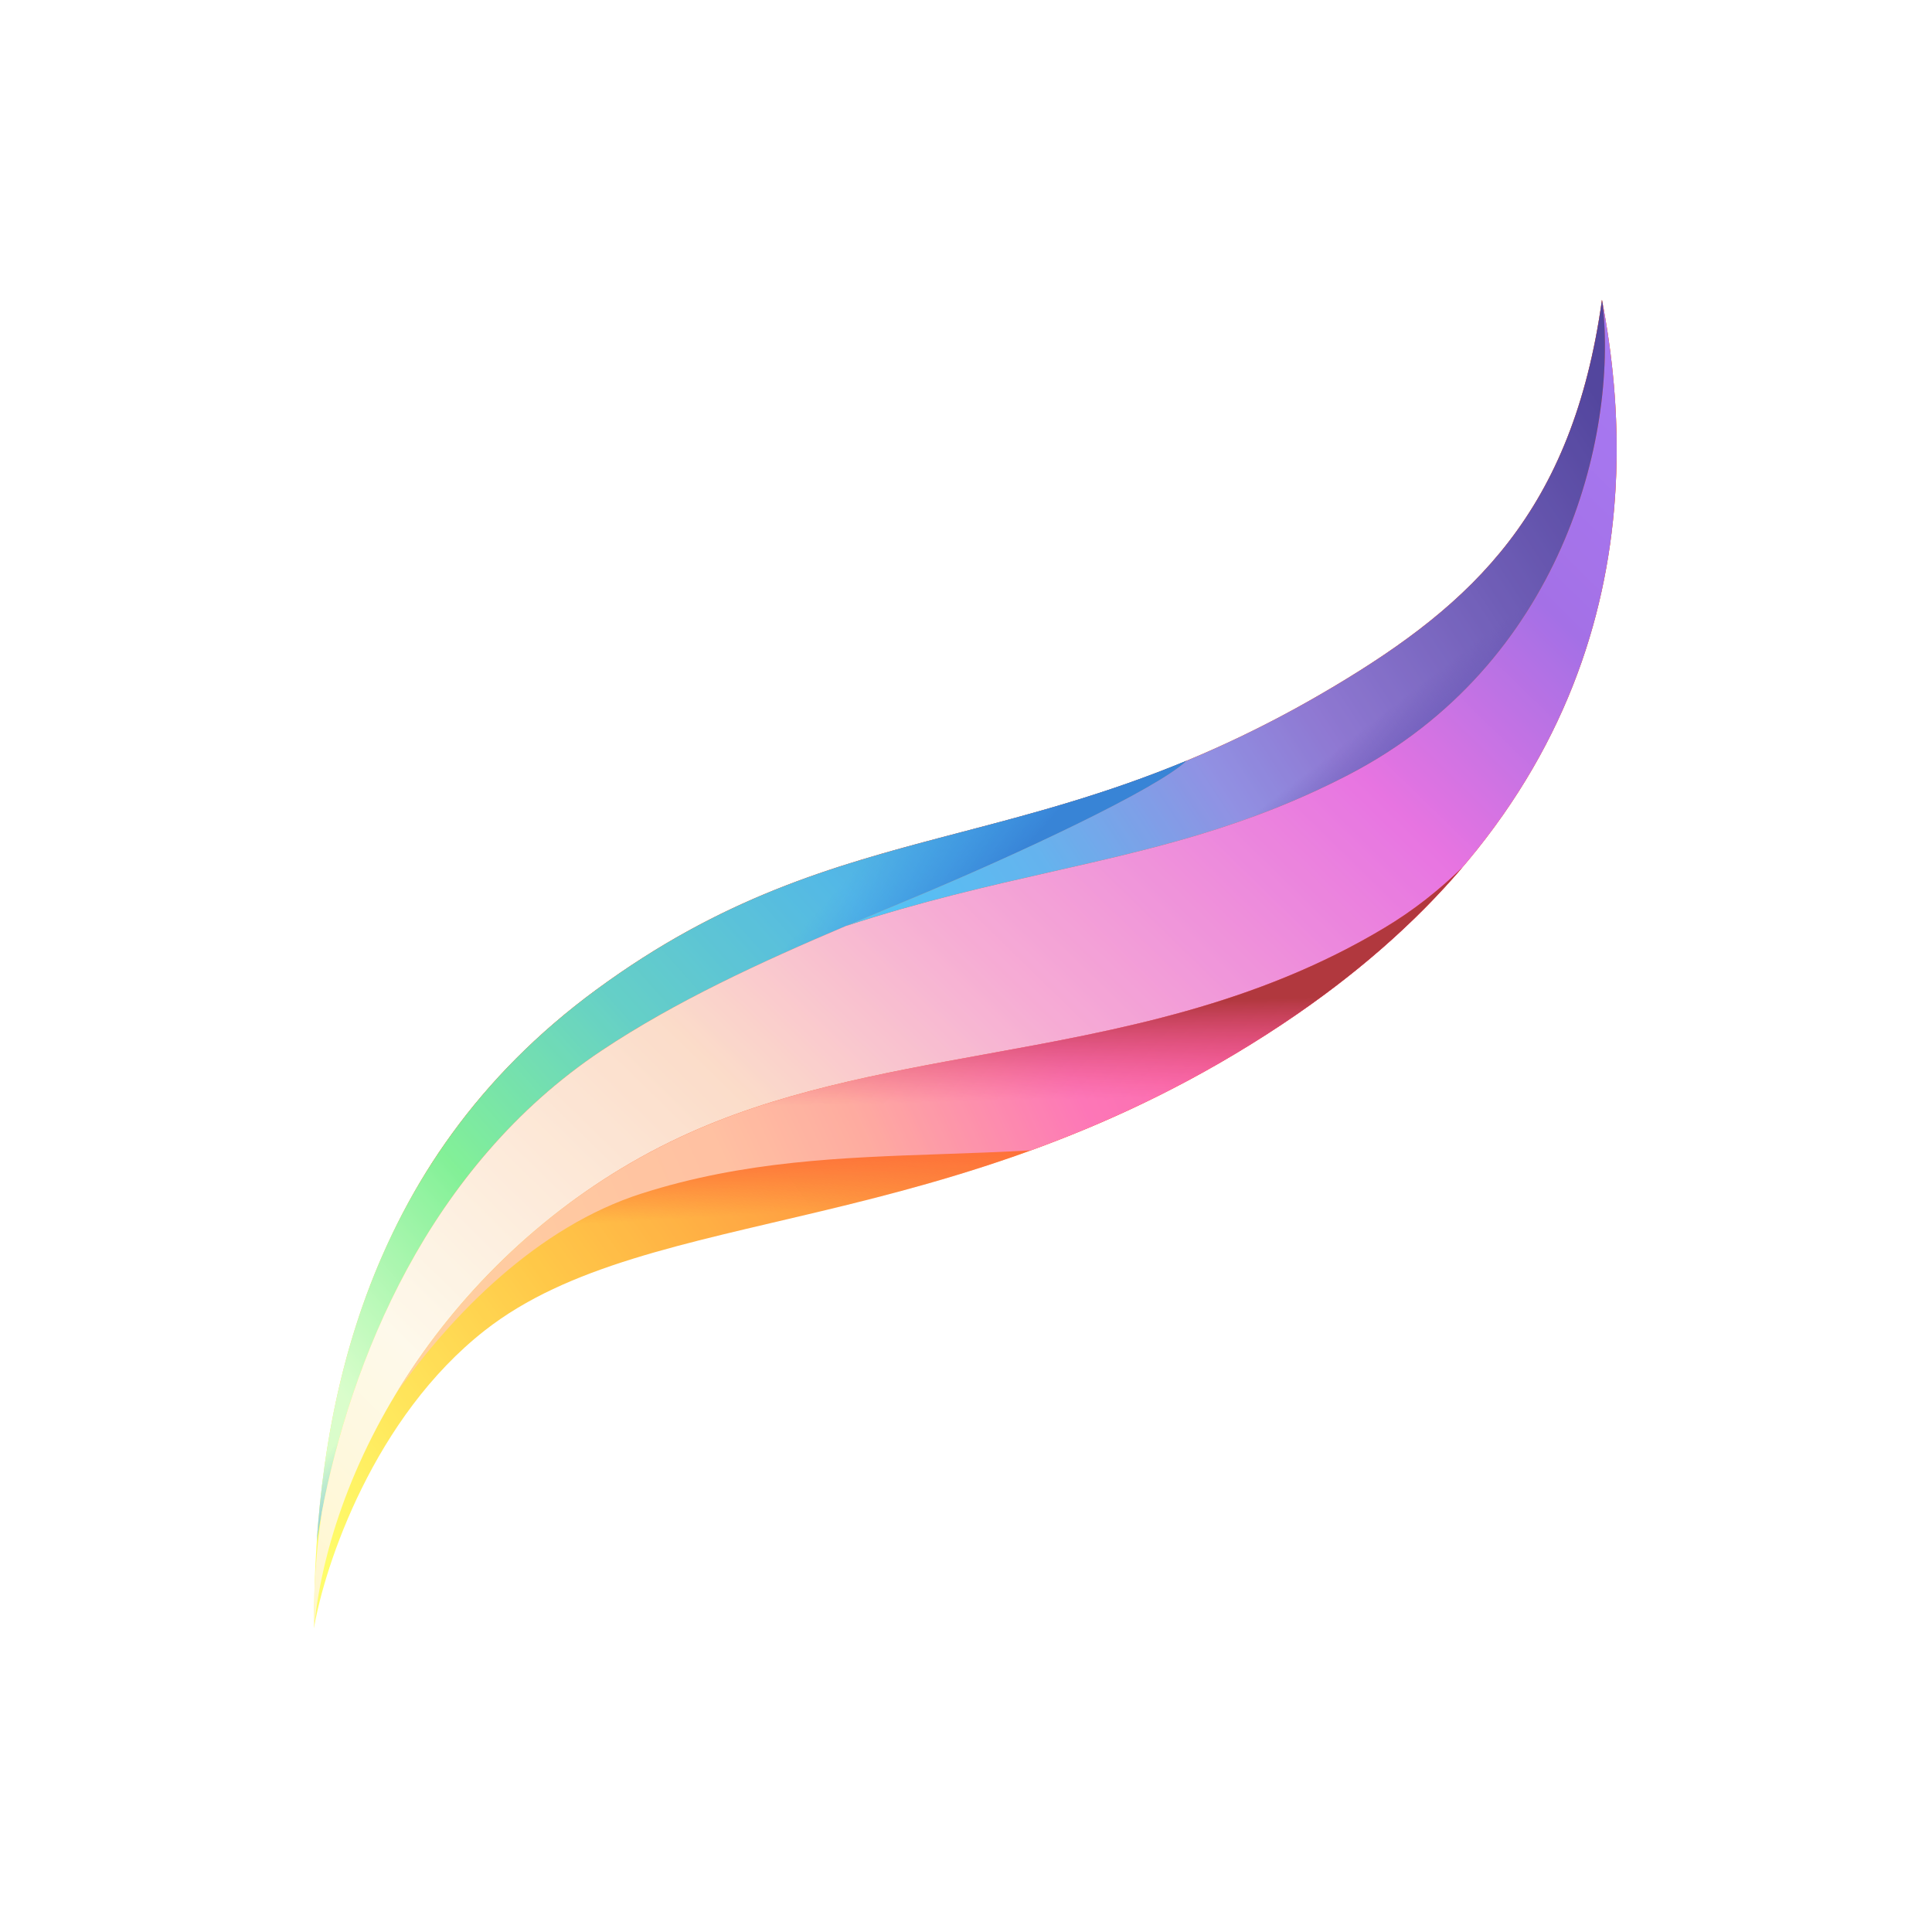
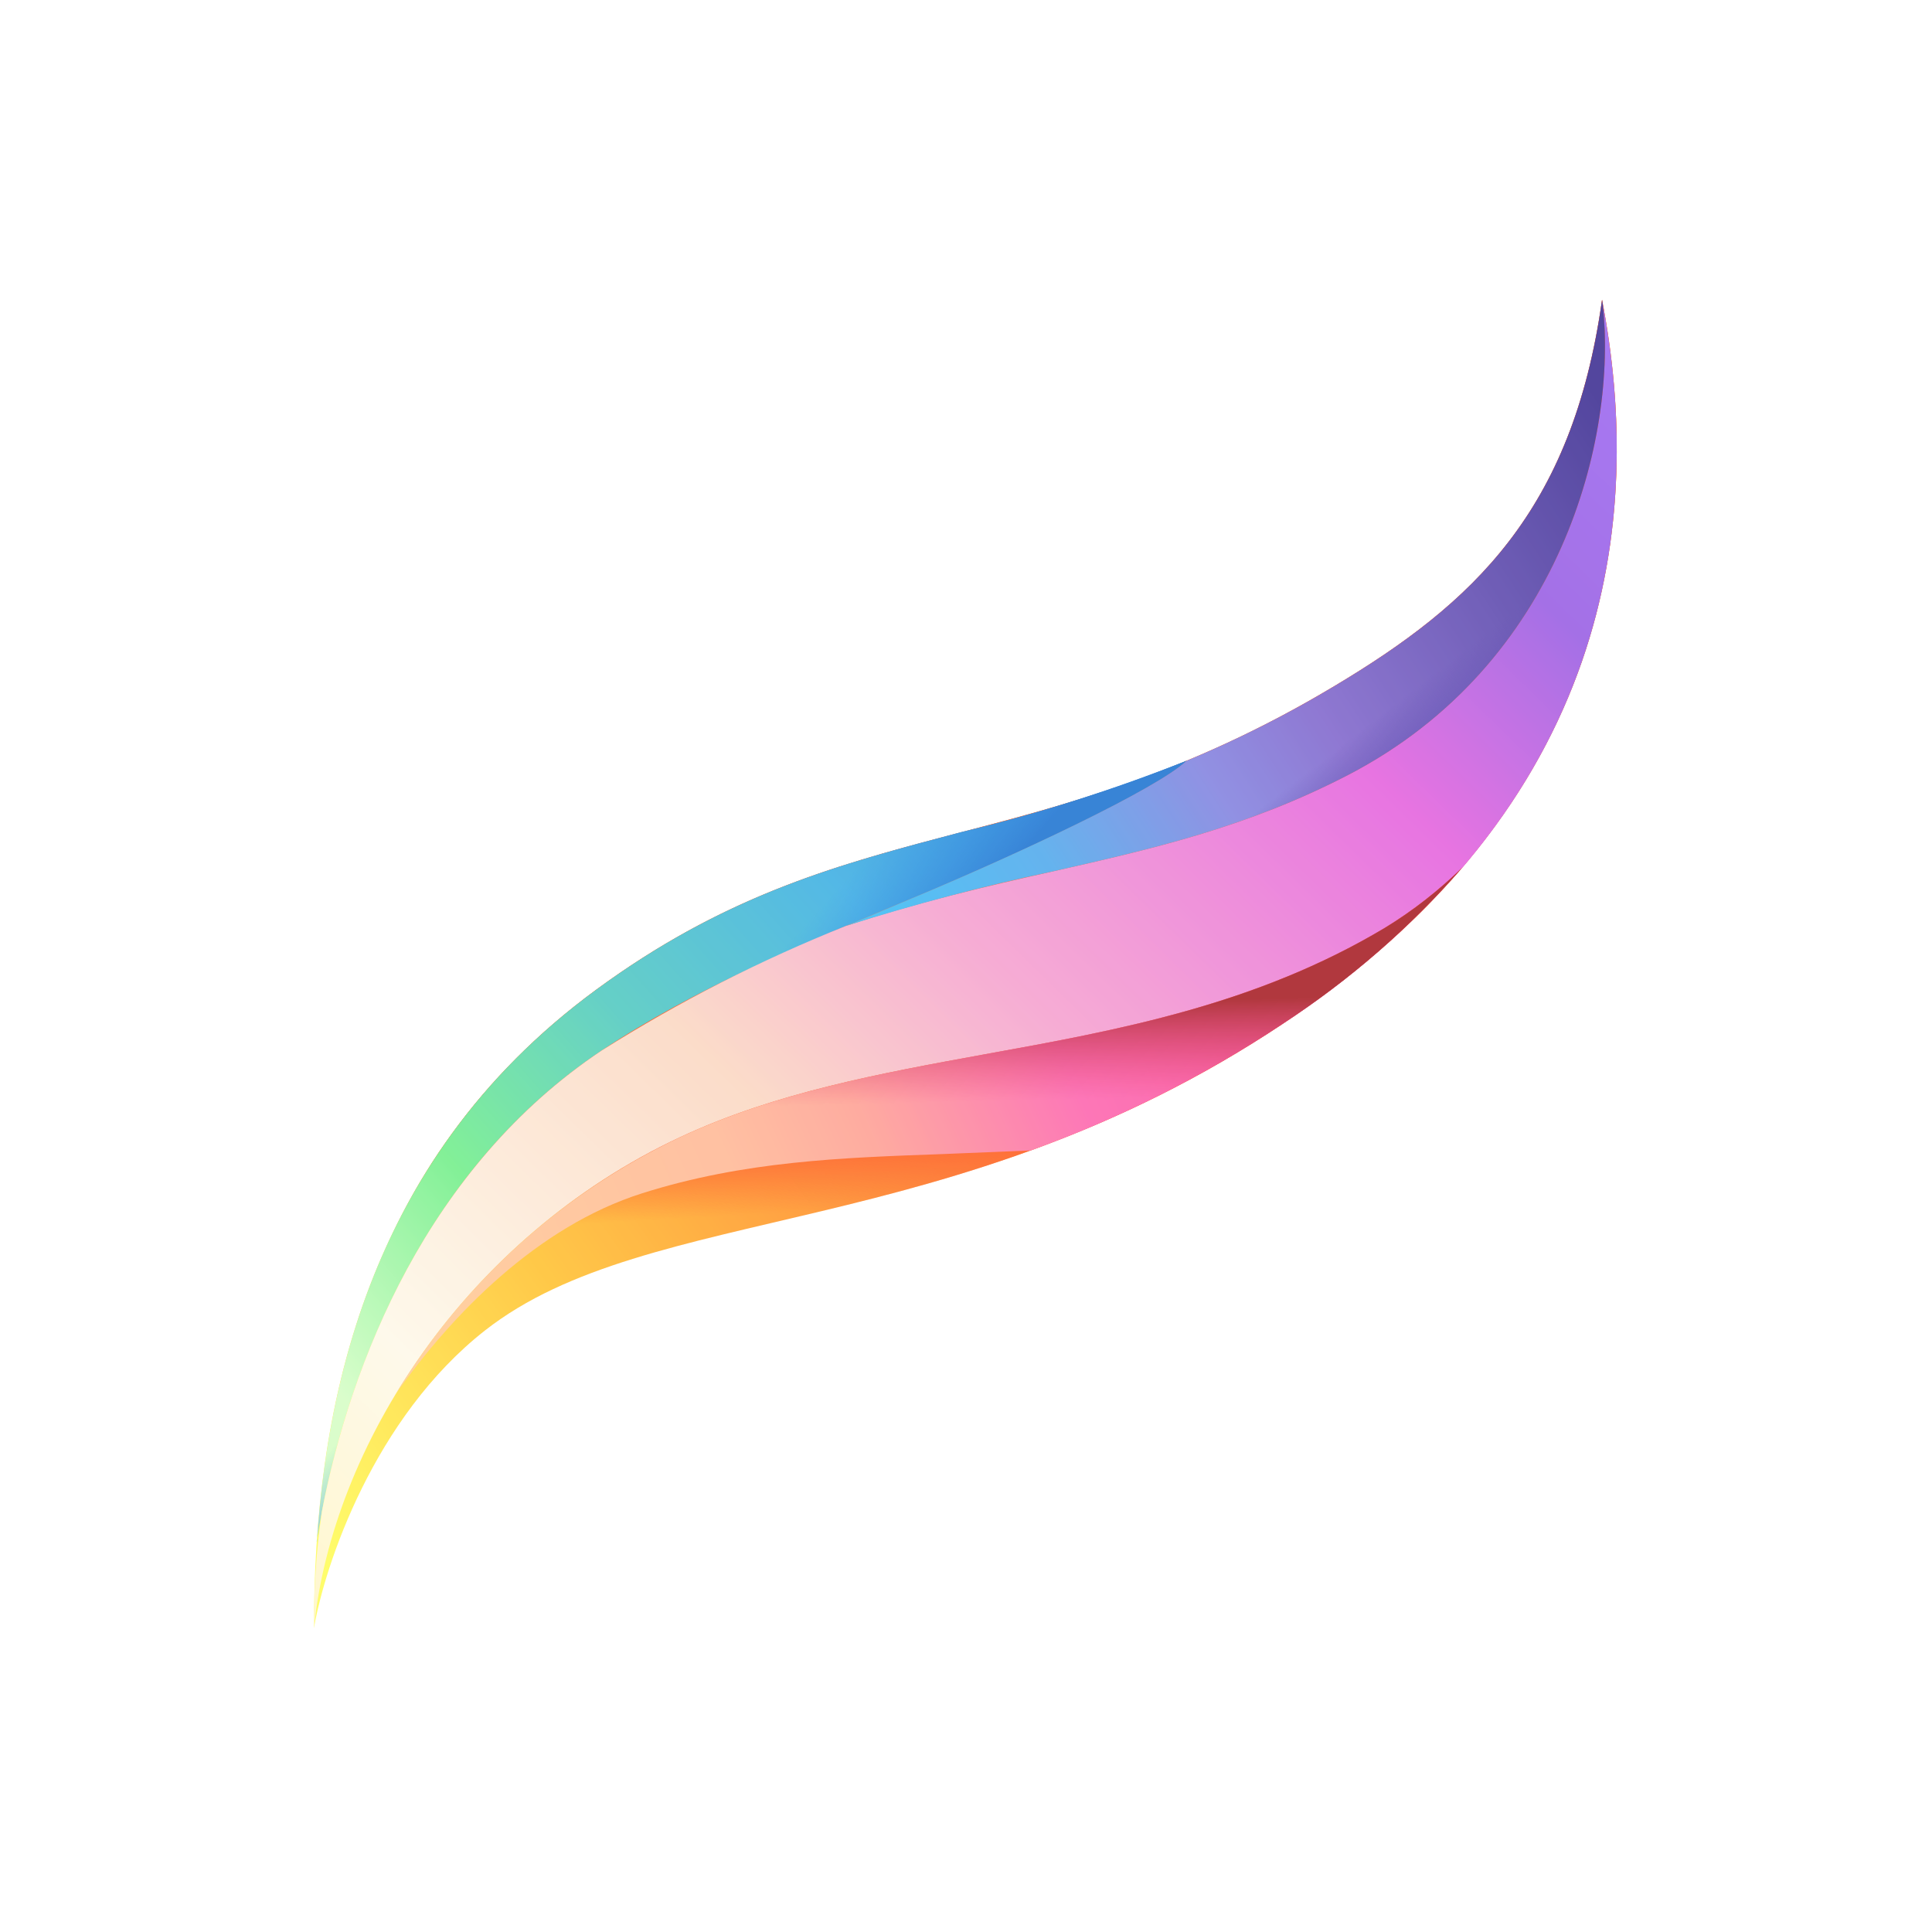
- <svg xmlns="http://www.w3.org/2000/svg" width="64" height="64" viewBox="0 0 64 64" fill="none">
-   <g opacity="0.78">
-     <path d="M19.733 32.8C11.933 38.541 10.4 46.933 10.4 53.933C10.756 51.844 12.387 46.947 16.067 44.067C21.533 39.788 31.533 41.198 42.467 33.933C53.4 26.669 54.467 17.2 53.067 9.933C52.094 16.945 48.774 20.001 44.2 22.733C34.267 28.667 28.067 26.667 19.733 32.8Z" fill="url(#paint0_linear_50_198)" />
-     <path d="M19.733 32.8C11.933 38.541 10.4 46.933 10.4 53.933C10.756 51.844 12.387 46.947 16.067 44.067C21.533 39.788 31.533 41.198 42.467 33.933C53.4 26.669 54.467 17.2 53.067 9.933C52.094 16.945 48.774 20.001 44.2 22.733C34.267 28.667 28.067 26.667 19.733 32.8Z" fill="url(#paint1_linear_50_198)" />
-     <path d="M10.493 51.064C10.921 44.739 12.975 37.774 19.733 32.8C24.078 29.602 27.842 28.616 31.858 27.563C34.202 26.948 36.631 26.311 39.311 25.2C38.333 26.133 33.687 28.313 30.183 29.77C26.687 31.223 23.002 32.754 19.933 34.8C13.777 38.904 11.274 46.045 10.493 51.064Z" fill="url(#paint2_linear_50_198)" />
-     <path d="M10.493 51.064C10.921 44.739 12.975 37.774 19.733 32.8C24.078 29.602 27.842 28.616 31.858 27.563C34.202 26.948 36.631 26.311 39.311 25.2C38.333 26.133 33.687 28.313 30.183 29.77C26.687 31.223 23.002 32.754 19.933 34.8C13.777 38.904 11.274 46.045 10.493 51.064Z" fill="url(#paint3_linear_50_198)" />
-     <path d="M48.435 28.742C47.669 29.493 46.814 30.165 45.867 30.733C41.6 33.293 37.065 34.119 32.652 34.922C29.136 35.562 25.697 36.188 22.533 37.667C15.401 41 11.001 47.932 10.4 53.932C10.4 53.932 10.4 53.933 10.4 53.933C10.4 53.932 10.4 53.931 10.4 53.93C10.4 53.472 10.407 53.008 10.421 52.539C10.457 51.795 10.534 50.971 10.662 50.093C11.603 45.158 14.164 38.646 19.933 34.8C22.376 33.172 25.208 31.869 28.025 30.673C30.503 29.86 32.735 29.354 34.863 28.871C38.211 28.112 41.298 27.412 44.667 25.667C51.735 22.004 53.587 14.478 53.089 10.05C54.146 15.66 53.719 22.56 48.435 28.742Z" fill="url(#paint4_linear_50_198)" />
-     <path d="M48.435 28.742C47.669 29.493 46.814 30.165 45.867 30.733C41.6 33.293 37.065 34.119 32.652 34.922C29.136 35.562 25.697 36.188 22.533 37.667C18.431 39.584 15.233 42.691 13.142 46.127C14.987 43.534 17.798 40.637 21.267 39.533C24.651 38.456 27.88 38.345 31.233 38.23C32.195 38.197 33.166 38.163 34.155 38.106C36.819 37.136 39.611 35.831 42.467 33.933C44.928 32.298 46.889 30.551 48.435 28.742Z" fill="url(#paint5_linear_50_198)" />
-     <path d="M48.435 28.742C47.669 29.493 46.814 30.165 45.867 30.733C41.6 33.293 37.065 34.119 32.652 34.922C29.136 35.562 25.697 36.188 22.533 37.667C18.431 39.584 15.233 42.691 13.142 46.127C14.987 43.534 17.798 40.637 21.267 39.533C24.651 38.456 27.88 38.345 31.233 38.23C32.195 38.197 33.166 38.163 34.155 38.106C36.819 37.136 39.611 35.831 42.467 33.933C44.928 32.298 46.889 30.551 48.435 28.742Z" fill="url(#paint6_linear_50_198)" />
-     <path d="M53.089 10.05C53.082 10.011 53.074 9.972 53.067 9.933C52.094 16.945 48.774 20.001 44.2 22.733C42.467 23.768 40.848 24.562 39.311 25.2C38.333 26.134 33.687 28.313 30.183 29.77L30.182 29.77C29.469 30.067 28.748 30.366 28.025 30.673C30.503 29.86 32.735 29.354 34.862 28.871C38.211 28.112 41.298 27.412 44.667 25.667C51.735 22.004 53.587 14.478 53.089 10.05Z" fill="url(#paint7_linear_50_198)" />
-     <path d="M53.089 10.05C53.082 10.011 53.074 9.972 53.067 9.933C52.094 16.945 48.774 20.001 44.2 22.733C42.467 23.768 40.848 24.562 39.311 25.2C38.333 26.134 33.687 28.313 30.183 29.77L30.182 29.77C29.469 30.067 28.748 30.366 28.025 30.673C30.503 29.86 32.735 29.354 34.862 28.871C38.211 28.112 41.298 27.412 44.667 25.667C51.735 22.004 53.587 14.478 53.089 10.05Z" fill="url(#paint8_linear_50_198)" />
+ <svg xmlns="http://www.w3.org/2000/svg" width="64" height="64" fill="none">
+   <g opacity=".78">
+     <path fill="url(#a)" d="M19.73 32.8c-7.8 5.74-9.33 14.13-9.33 21.13.36-2.09 1.99-6.98 5.67-9.86 5.46-4.28 15.46-2.87 26.4-10.14 10.93-7.26 12-16.73 10.6-24-.98 7.02-4.3 10.07-8.87 12.8-9.93 5.94-16.13 3.94-24.47 10.07Z" />
+     <path fill="url(#b)" d="M19.73 32.8c-7.8 5.74-9.33 14.13-9.33 21.13.36-2.09 1.99-6.98 5.67-9.86 5.46-4.28 15.46-2.87 26.4-10.14 10.93-7.26 12-16.73 10.6-24-.98 7.02-4.3 10.07-8.87 12.8-9.93 5.94-16.13 3.94-24.47 10.07Z" />
+     <path fill="url(#c)" d="M10.5 51.06c.42-6.32 2.47-13.29 9.23-18.26 4.35-3.2 8.11-4.18 12.13-5.24a54.67 54.67 0 0 0 7.45-2.36c-.98.93-5.62 3.11-9.13 4.57-3.5 1.45-7.18 2.98-10.25 5.03-6.15 4.1-8.66 11.25-9.44 16.26Z" />
+     <path fill="url(#d)" d="M10.5 51.06c.42-6.32 2.47-13.29 9.23-18.26 4.35-3.2 8.11-4.18 12.13-5.24a54.67 54.67 0 0 0 7.45-2.36c-.98.93-5.62 3.11-9.13 4.57-3.5 1.45-7.18 2.98-10.25 5.03-6.15 4.1-8.66 11.25-9.44 16.26Z" />
+     <path fill="url(#e)" d="M48.44 28.74c-.77.75-1.63 1.42-2.57 2-4.27 2.55-8.8 3.38-13.22 4.18-3.51.64-6.95 1.27-10.12 2.75C15.4 41 11 47.93 10.4 53.93a26.03 26.03 0 0 1 .26-3.84c.94-4.93 3.5-11.44 9.27-15.29a49.66 49.66 0 0 1 8.1-4.13c2.47-.81 4.7-1.32 6.83-1.8 3.35-.76 6.44-1.46 9.8-3.2 7.07-3.67 8.93-11.2 8.43-15.62 1.06 5.61.63 12.51-4.65 18.7Z" />
+     <path fill="url(#f)" d="M48.44 28.74c-.77.75-1.63 1.43-2.57 2-4.27 2.55-8.8 3.38-13.22 4.18-3.51.64-6.95 1.27-10.12 2.75a21.97 21.97 0 0 0-9.39 8.46c1.85-2.6 4.66-5.5 8.13-6.6 3.38-1.07 6.61-1.18 9.96-1.3l2.92-.12a38.86 38.86 0 0 0 8.32-4.18 28.56 28.56 0 0 0 5.97-5.19Z" />
+     <path fill="url(#g)" d="M48.44 28.74c-.77.75-1.63 1.43-2.57 2-4.27 2.55-8.8 3.38-13.22 4.18-3.51.64-6.95 1.27-10.12 2.75a21.97 21.97 0 0 0-9.39 8.46c1.85-2.6 4.66-5.5 8.13-6.6 3.38-1.07 6.61-1.18 9.96-1.3l2.92-.12a38.86 38.86 0 0 0 8.32-4.18 28.56 28.56 0 0 0 5.97-5.19Z" />
+     <path fill="url(#h)" d="m53.09 10.05-.02-.12c-.98 7.02-4.3 10.07-8.87 12.8a37.45 37.45 0 0 1-4.89 2.47c-.98.93-5.62 3.11-9.13 4.57l-2.15.9a72.08 72.08 0 0 1 6.83-1.8c3.35-.76 6.44-1.46 9.8-3.2 7.07-3.67 8.93-11.2 8.43-15.62Z" />
+     <path fill="url(#i)" d="m53.09 10.05-.02-.12c-.98 7.02-4.3 10.07-8.87 12.8a37.45 37.45 0 0 1-4.89 2.47c-.98.93-5.62 3.11-9.13 4.57l-2.15.9a72.08 72.08 0 0 1 6.83-1.8c3.35-.76 6.44-1.46 9.8-3.2 7.07-3.67 8.93-11.2 8.43-15.62Z" />
  </g>
  <defs>
-     <linearGradient id="paint0_linear_50_198" x1="34.8" y1="36.4" x2="11.733" y2="52.933" gradientUnits="userSpaceOnUse">
+     <linearGradient id="a" x1="34.8" x2="11.73" y1="36.4" y2="52.93" gradientUnits="userSpaceOnUse">
      <stop stop-color="#FE5004" />
-       <stop offset="0.603" stop-color="#FFB915" />
+       <stop offset=".6" stop-color="#FFB915" />
      <stop offset="1" stop-color="#FFFC41" />
    </linearGradient>
-     <linearGradient id="paint1_linear_50_198" x1="25.667" y1="37.8" x2="25.8" y2="40.2" gradientUnits="userSpaceOnUse">
+     <linearGradient id="b" x1="25.67" x2="25.8" y1="37.8" y2="40.2" gradientUnits="userSpaceOnUse">
      <stop stop-color="#FD3E00" />
      <stop offset="1" stop-color="#FD4400" stop-opacity="0" />
    </linearGradient>
-     <linearGradient id="paint2_linear_50_198" x1="39.333" y1="24" x2="6.8" y2="52.933" gradientUnits="userSpaceOnUse">
+     <linearGradient id="c" x1="39.33" x2="6.8" y1="24" y2="52.93" gradientUnits="userSpaceOnUse">
      <stop stop-color="#005FC6" />
-       <stop offset="0.28" stop-color="#23A4DF" />
-       <stop offset="0.465" stop-color="#3AC2B7" />
-       <stop offset="0.641" stop-color="#60EC7A" />
-       <stop offset="0.819" stop-color="#CFFDBD" />
+       <stop offset=".28" stop-color="#23A4DF" />
+       <stop offset=".47" stop-color="#3AC2B7" />
+       <stop offset=".64" stop-color="#60EC7A" />
+       <stop offset=".82" stop-color="#CFFDBD" />
      <stop offset="1" stop-color="#D0FCB6" />
    </linearGradient>
-     <linearGradient id="paint3_linear_50_198" x1="32.733" y1="29.533" x2="29.933" y2="27" gradientUnits="userSpaceOnUse">
+     <linearGradient id="d" x1="32.73" x2="29.93" y1="29.53" y2="27" gradientUnits="userSpaceOnUse">
      <stop stop-color="#0061CB" />
      <stop offset="1" stop-color="#067EEA" stop-opacity="0" />
    </linearGradient>
-     <linearGradient id="paint4_linear_50_198" x1="53.2" y1="10" x2="10.4" y2="53.867" gradientUnits="userSpaceOnUse">
+     <linearGradient id="e" x1="53.2" x2="10.4" y1="10" y2="53.87" gradientUnits="userSpaceOnUse">
      <stop stop-color="#8E55F1" />
-       <stop offset="0.141" stop-color="#8B48DF" />
-       <stop offset="0.275" stop-color="#E04DD9" />
-       <stop offset="0.492" stop-color="#F496C8" />
-       <stop offset="0.633" stop-color="#FAD2BA" />
-       <stop offset="0.857" stop-color="#FEF7E5" />
+       <stop offset=".14" stop-color="#8B48DF" />
+       <stop offset=".27" stop-color="#E04DD9" />
+       <stop offset=".49" stop-color="#F496C8" />
+       <stop offset=".63" stop-color="#FAD2BA" />
+       <stop offset=".86" stop-color="#FEF7E5" />
      <stop offset="1" stop-color="#FFF5BF" />
    </linearGradient>
-     <linearGradient id="paint5_linear_50_198" x1="49" y1="28.333" x2="14.067" y2="44.133" gradientUnits="userSpaceOnUse">
+     <linearGradient id="f" x1="49" x2="14.07" y1="28.33" y2="44.13" gradientUnits="userSpaceOnUse">
      <stop stop-color="#F41A73" />
-       <stop offset="0.4" stop-color="#FC50A3" />
-       <stop offset="0.585" stop-color="#FE9485" />
-       <stop offset="0.703" stop-color="#FFAF88" />
+       <stop offset=".4" stop-color="#FC50A3" />
+       <stop offset=".58" stop-color="#FE9485" />
+       <stop offset=".7" stop-color="#FFAF88" />
      <stop offset="1" stop-color="#FFC385" />
    </linearGradient>
-     <linearGradient id="paint6_linear_50_198" x1="36.4" y1="33.2" x2="36.467" y2="36.4" gradientUnits="userSpaceOnUse">
+     <linearGradient id="g" x1="36.4" x2="36.47" y1="33.2" y2="36.4" gradientUnits="userSpaceOnUse">
      <stop stop-color="#9B0008" />
      <stop offset="1" stop-color="#EA115A" stop-opacity="0" />
    </linearGradient>
-     <linearGradient id="paint7_linear_50_198" x1="53.2" y1="13.6" x2="21.667" y2="34.2" gradientUnits="userSpaceOnUse">
+     <linearGradient id="h" x1="53.2" x2="21.67" y1="13.6" y2="34.2" gradientUnits="userSpaceOnUse">
      <stop stop-color="#231283" />
-       <stop offset="0.363" stop-color="#7053C6" />
-       <stop offset="0.466" stop-color="#7272DB" />
-       <stop offset="0.634" stop-color="#399EE9" />
+       <stop offset=".36" stop-color="#7053C6" />
+       <stop offset=".47" stop-color="#7272DB" />
+       <stop offset=".63" stop-color="#399EE9" />
      <stop offset="1" stop-color="#00CFFF" />
    </linearGradient>
-     <linearGradient id="paint8_linear_50_198" x1="45.333" y1="24" x2="46.733" y2="25.8" gradientUnits="userSpaceOnUse">
+     <linearGradient id="i" x1="45.33" x2="46.73" y1="24" y2="25.8" gradientUnits="userSpaceOnUse">
      <stop stop-color="#3F259D" stop-opacity="0" />
      <stop offset="1" stop-color="#412DAA" />
    </linearGradient>
  </defs>
</svg>
